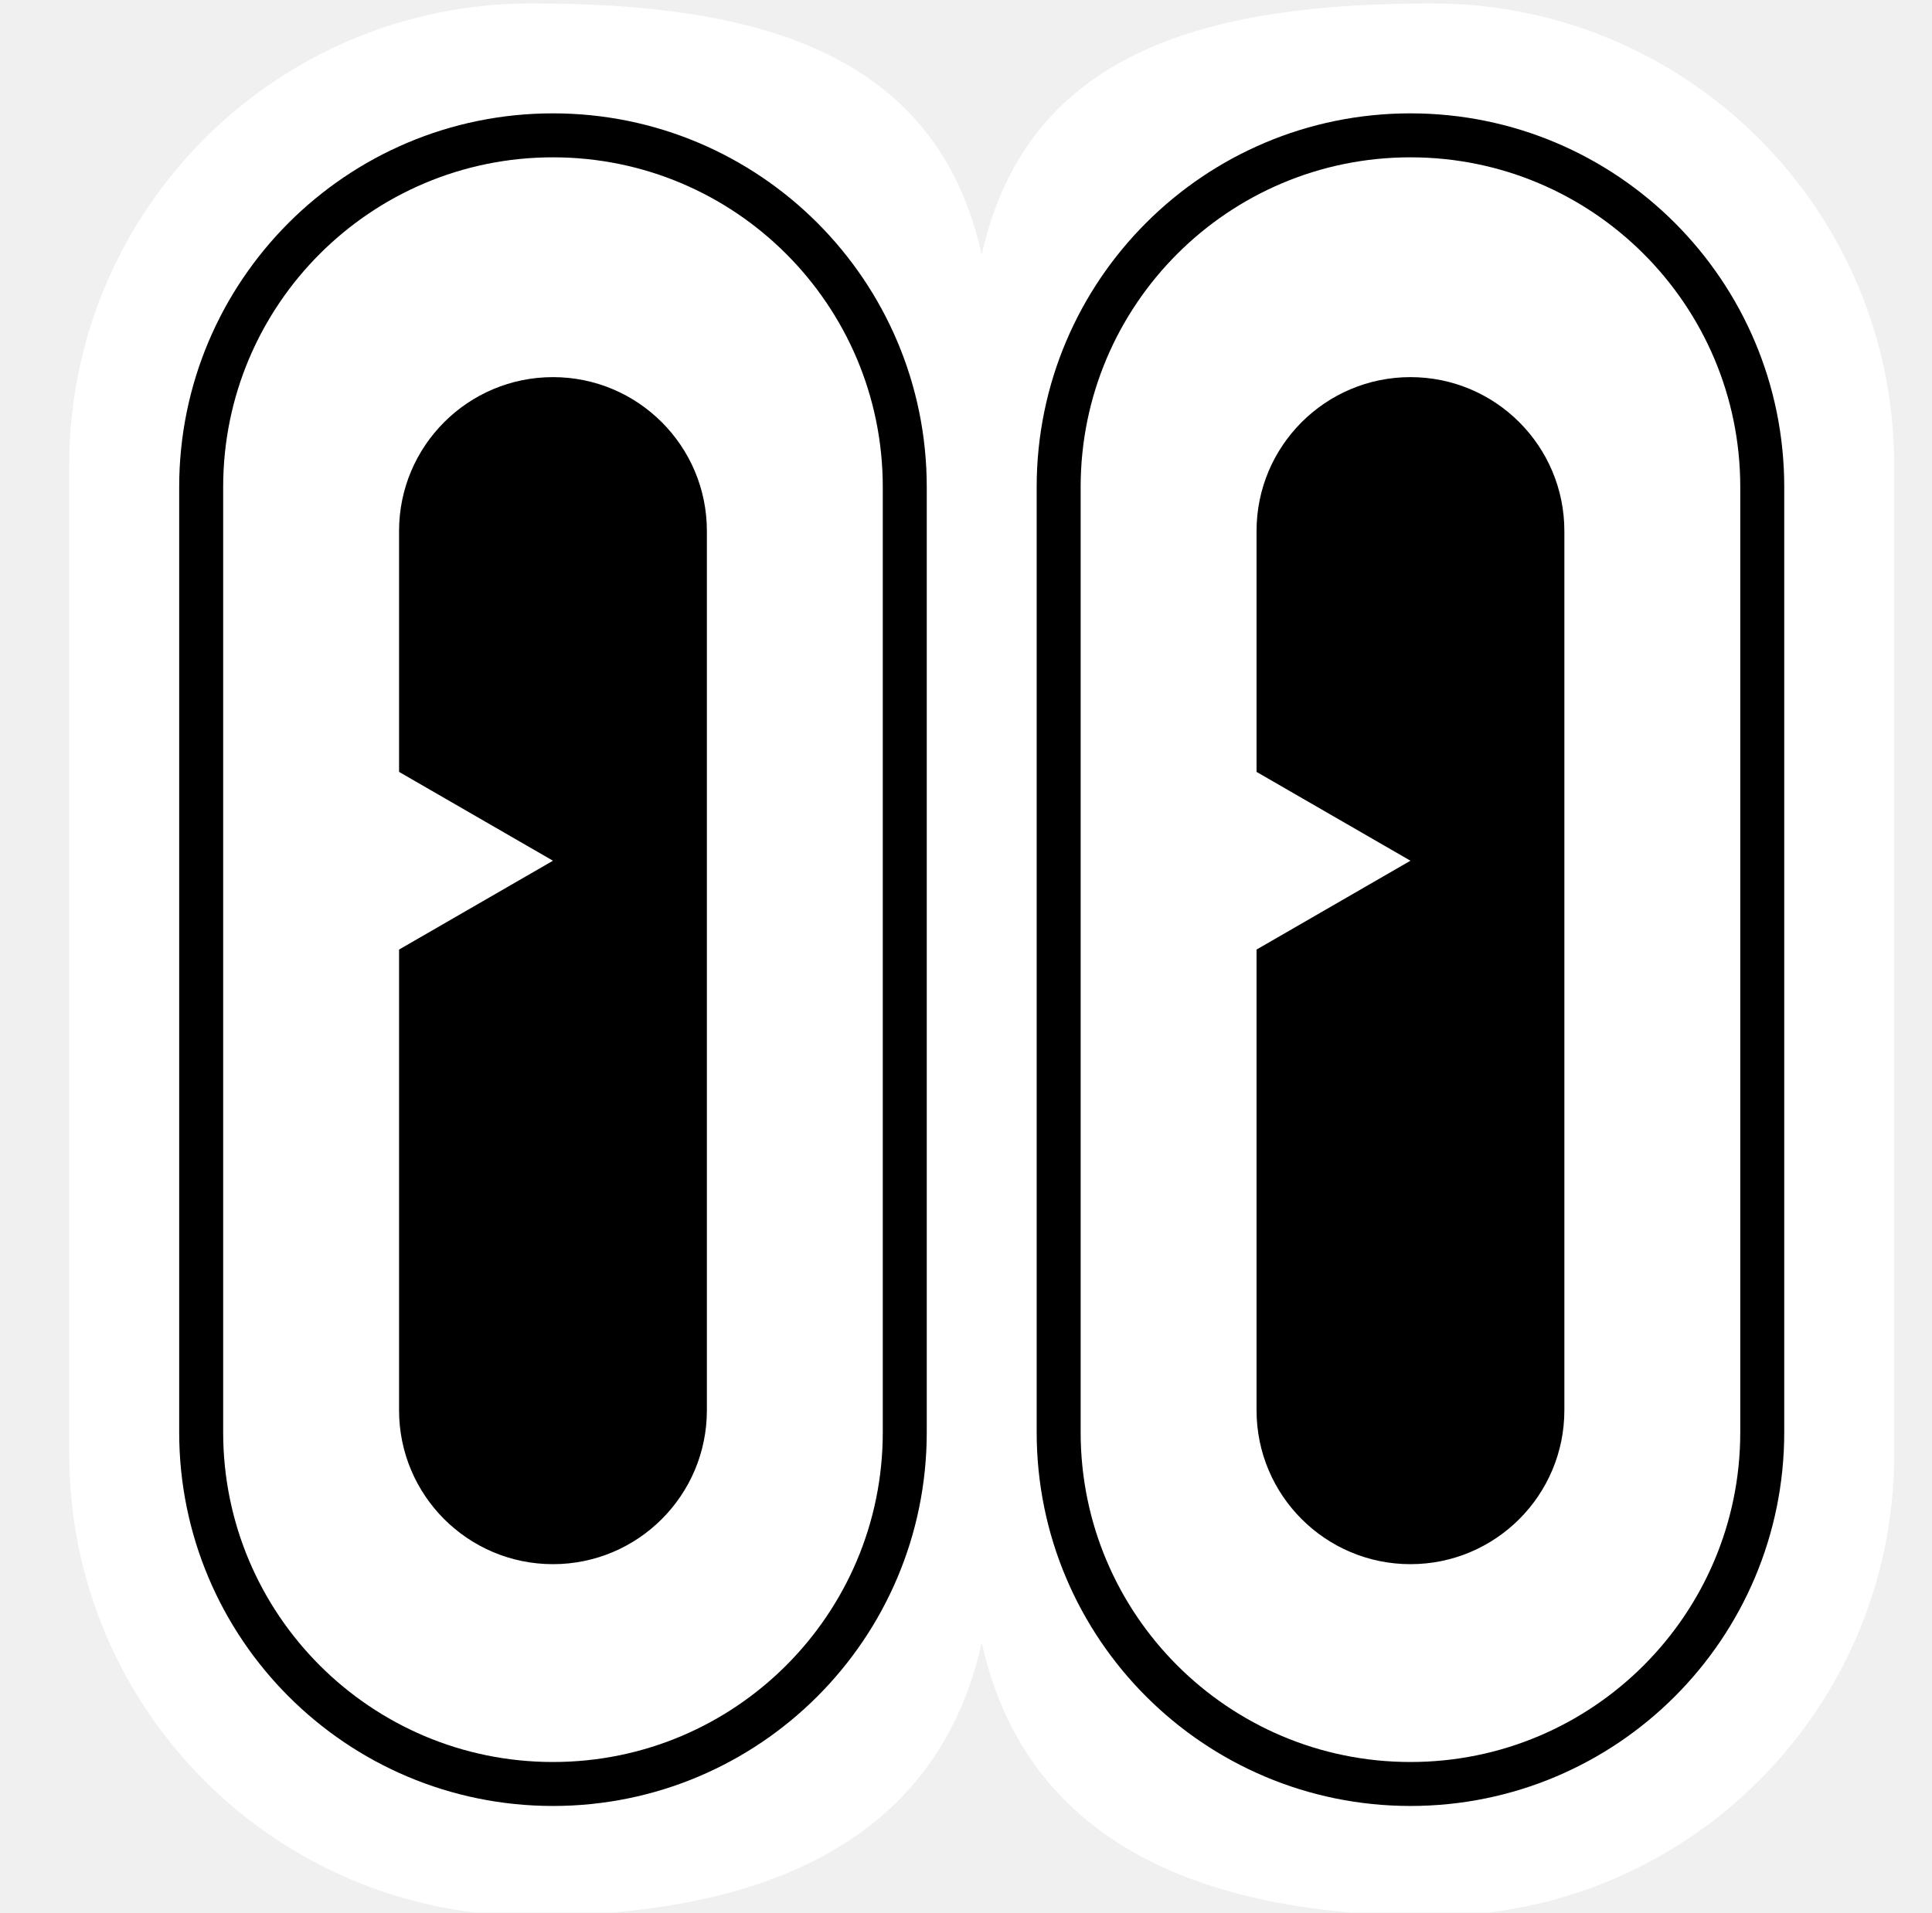
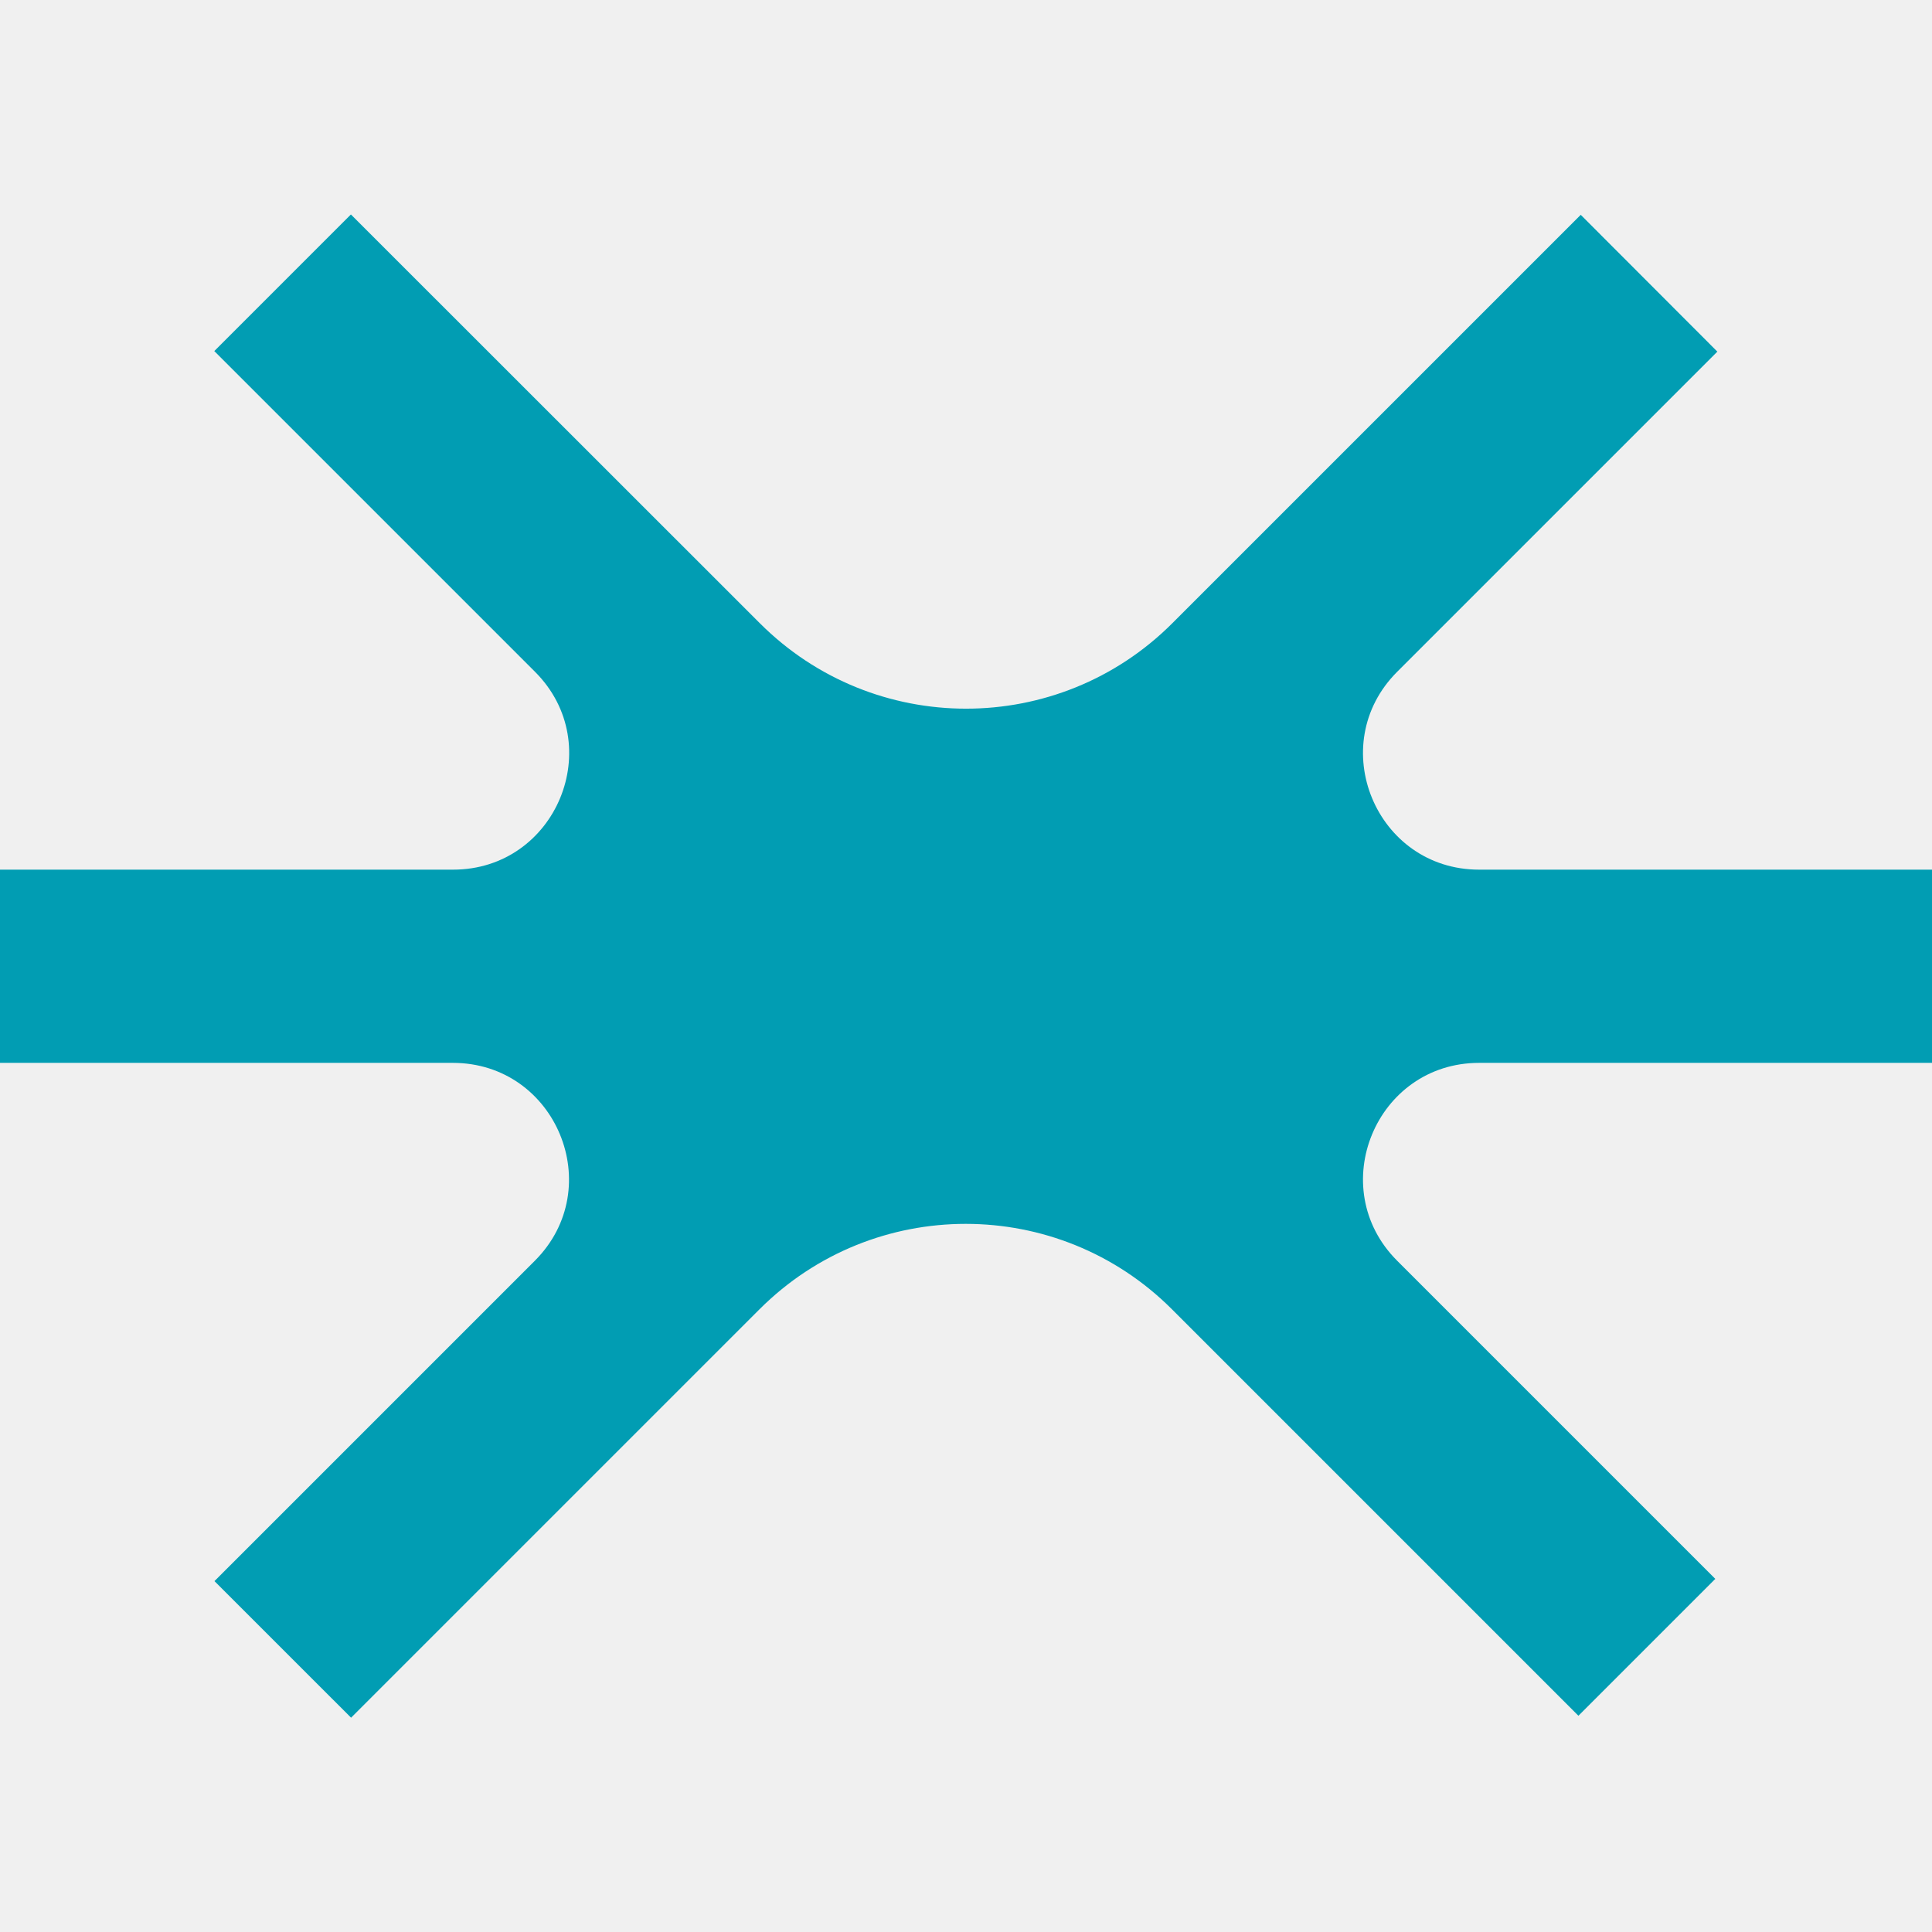
- <svg xmlns="http://www.w3.org/2000/svg" width="101" height="100" viewBox="0 0 101 100" fill="none">
-   <g clip-path="url(#clip0_318_2971)">
-     <g clip-path="url(#clip1_318_2971)">
-       <path d="M74.885 0.18C88.216 0.18 99.023 10.987 99.023 24.318V76.042C99.023 89.373 88.216 100.18 74.885 100.18C63.357 100.18 53.718 96.696 51.322 85.889C48.925 96.696 39.286 100.18 27.758 100.18C14.427 100.18 3.62 89.373 3.62 76.042V24.318C3.62 10.987 14.427 0.18 27.758 0.18C39.286 0.18 48.924 2.514 51.322 13.319C53.719 2.514 63.357 0.18 74.885 0.18Z" fill="white" />
-       <path d="M28.908 19.72C33.351 19.72 36.954 23.323 36.954 27.766V73.744C36.953 78.187 33.351 81.79 28.908 81.79C24.464 81.79 20.862 78.187 20.862 73.744V49.653L28.908 45.007L20.862 40.362V27.766C20.862 23.323 24.464 19.72 28.908 19.72Z" fill="black" />
-       <path d="M73.735 19.72C78.179 19.72 81.781 23.323 81.781 27.766V73.744C81.781 78.187 78.179 81.79 73.735 81.79C69.292 81.79 65.69 78.187 65.689 73.744V49.653L73.735 45.007L65.689 40.362V27.766C65.689 23.323 69.292 19.72 73.735 19.72Z" fill="black" />
-       <rect x="10.517" y="7.077" width="36.782" height="86.207" rx="18.391" stroke="black" stroke-width="2.299" />
-       <rect x="55.344" y="7.077" width="36.782" height="86.207" rx="18.391" stroke="black" stroke-width="2.299" />
-     </g>
+ <svg xmlns="http://www.w3.org/2000/svg" width="100" height="100" viewBox="0 0 100 100" fill="none">
+   <g clip-path="url(#clip0_450_3224)">
+     <path d="M88.788 81.727L72.317 65.256C68.537 61.475 71.217 55.014 76.56 55.014H100V45.013H76.56C71.217 45.013 68.537 38.553 72.317 34.772L88.89 18.2L81.819 11.119L60.68 32.258C54.783 38.155 45.226 38.155 39.329 32.258L18.163 11.101L11.092 18.172L27.692 34.772C31.472 38.553 28.792 45.013 23.45 45.013H0V55.014H23.44C28.783 55.014 31.463 61.475 27.683 65.256L11.101 81.838L18.172 88.908L39.31 67.77C45.208 61.873 54.765 61.873 60.662 67.77L81.699 88.807L88.77 81.736L88.788 81.727Z" fill="#019DB3" />
  </g>
  <defs>
-     <clipPath id="clip0_318_2971">
-       <rect width="100" height="100" fill="white" transform="translate(0.876709)" />
-     </clipPath>
-     <clipPath id="clip1_318_2971">
-       <rect width="95.402" height="100" fill="white" transform="translate(3.62036 0.179688)" />
+     <clipPath id="clip0_450_3224">
+       <rect width="100" height="77.798" fill="white" transform="translate(0 11.1008)" />
    </clipPath>
  </defs>
</svg>
